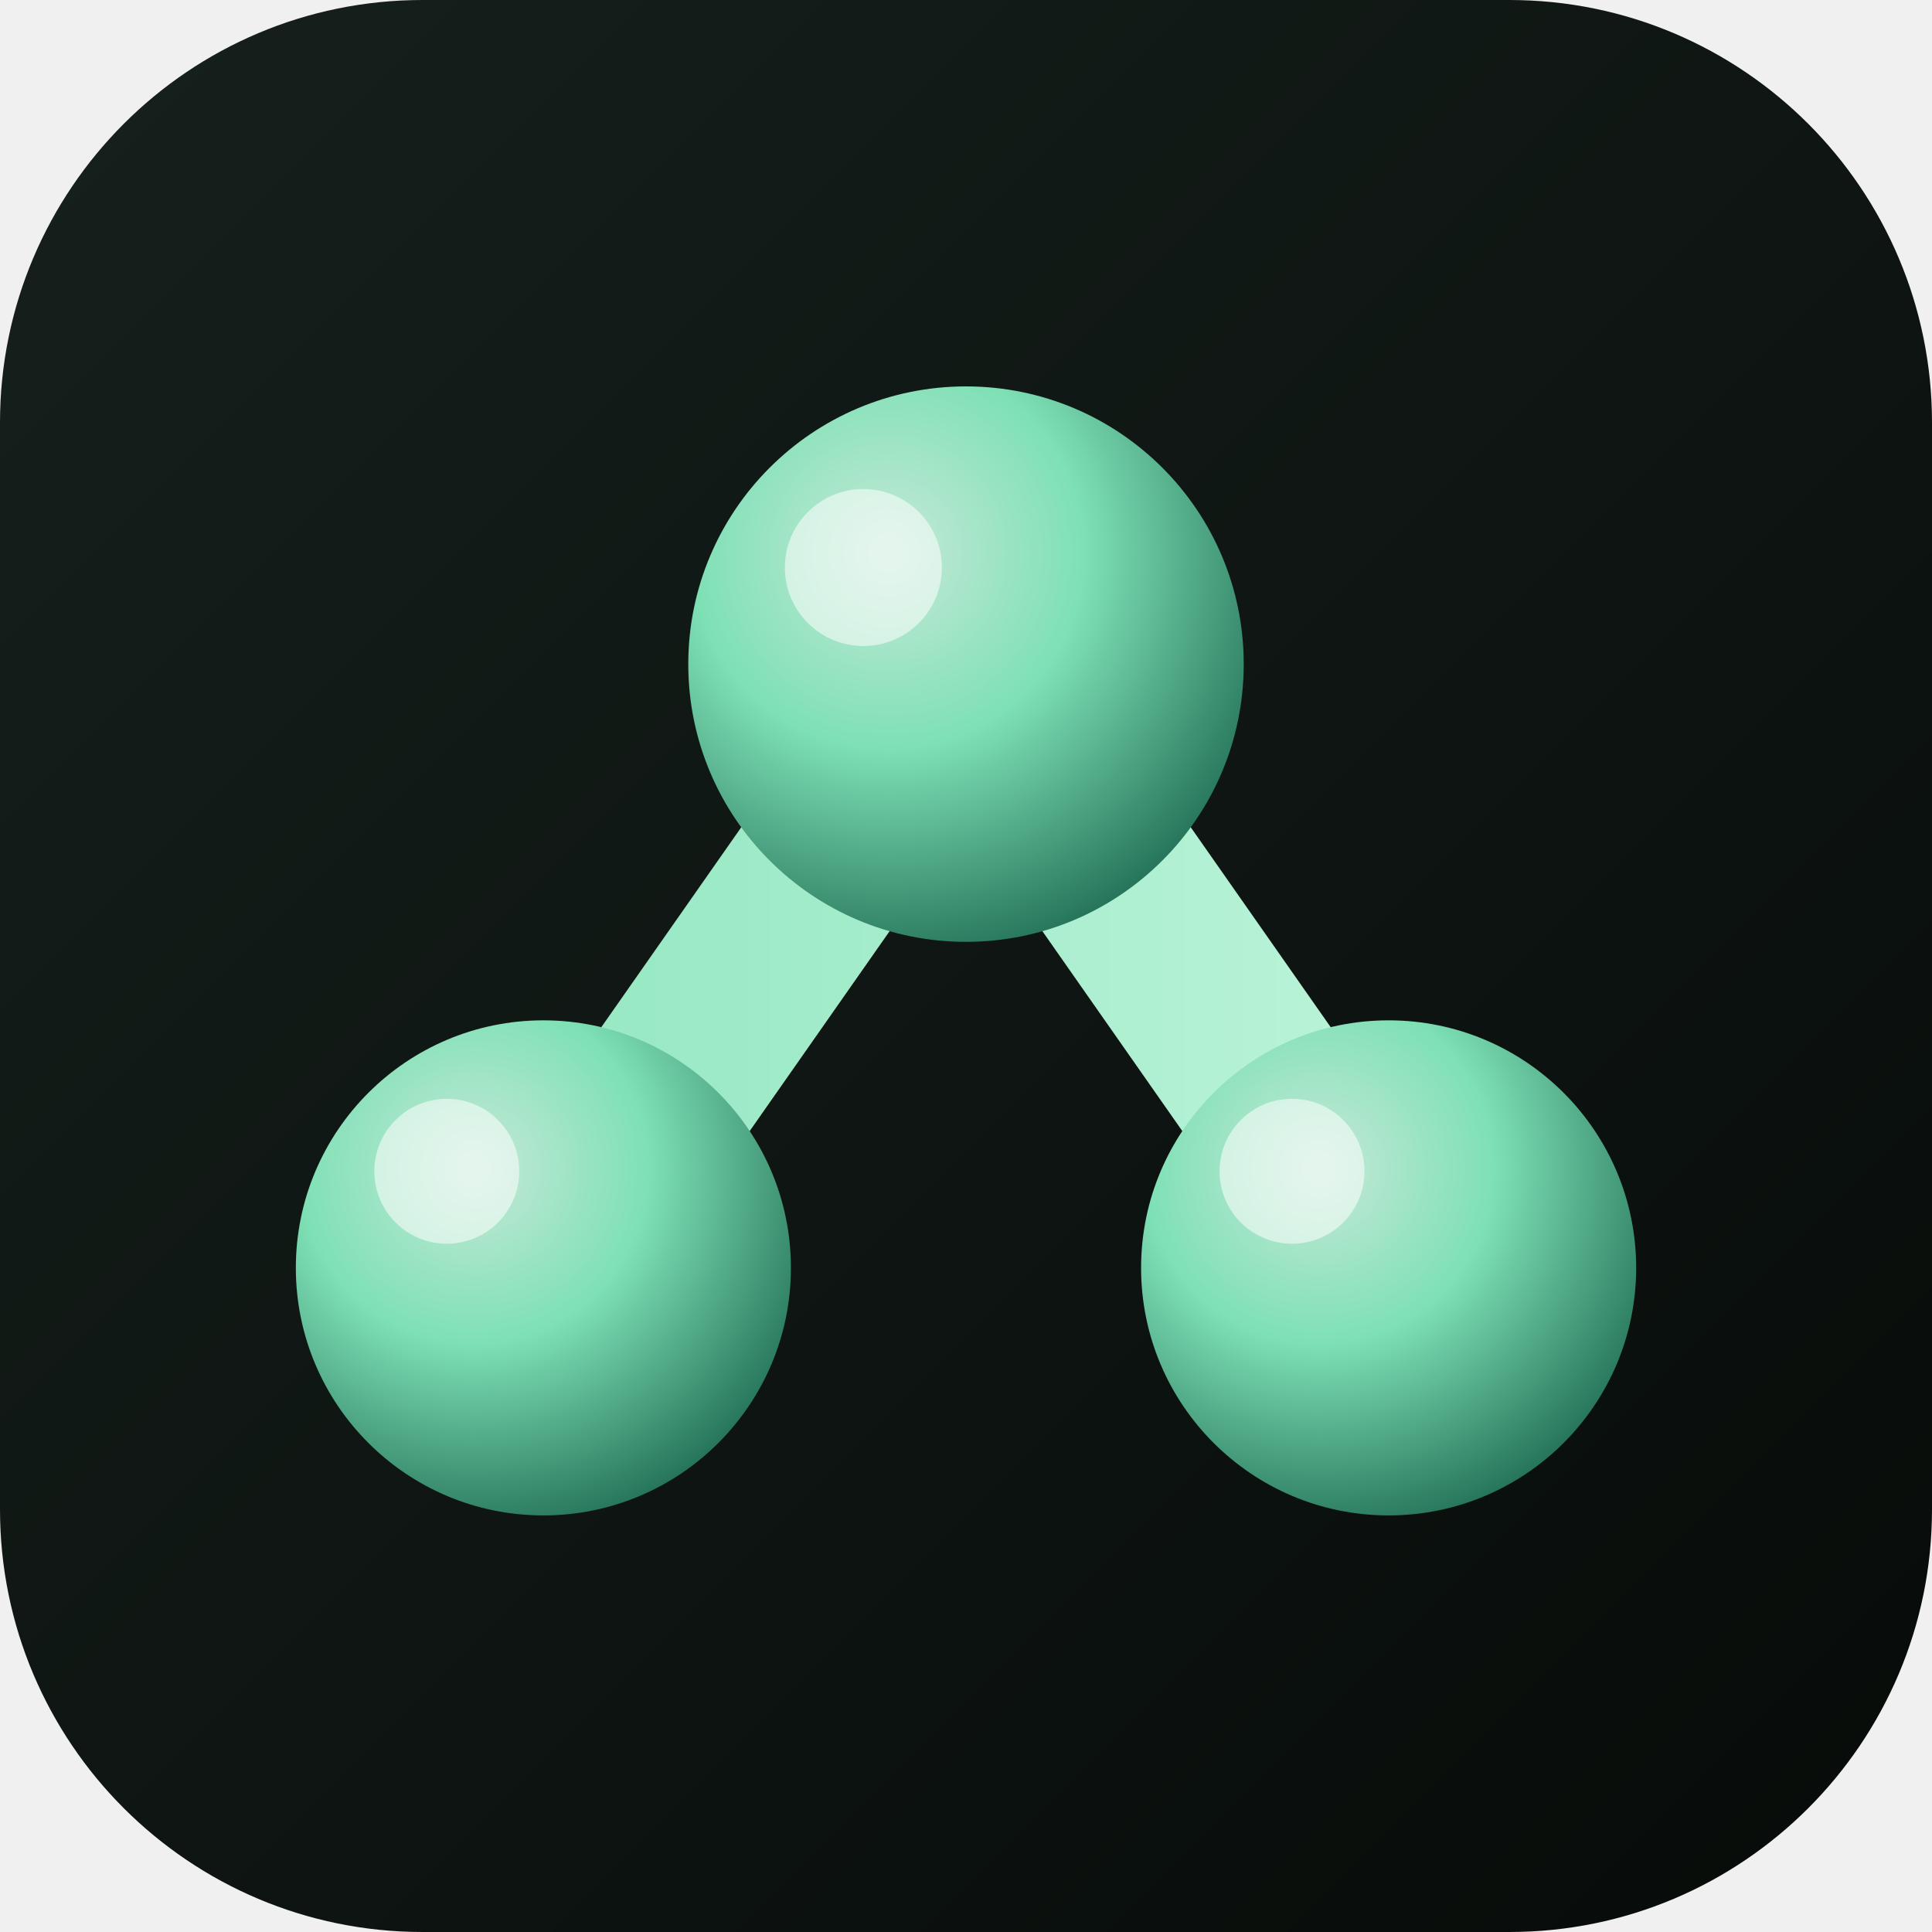
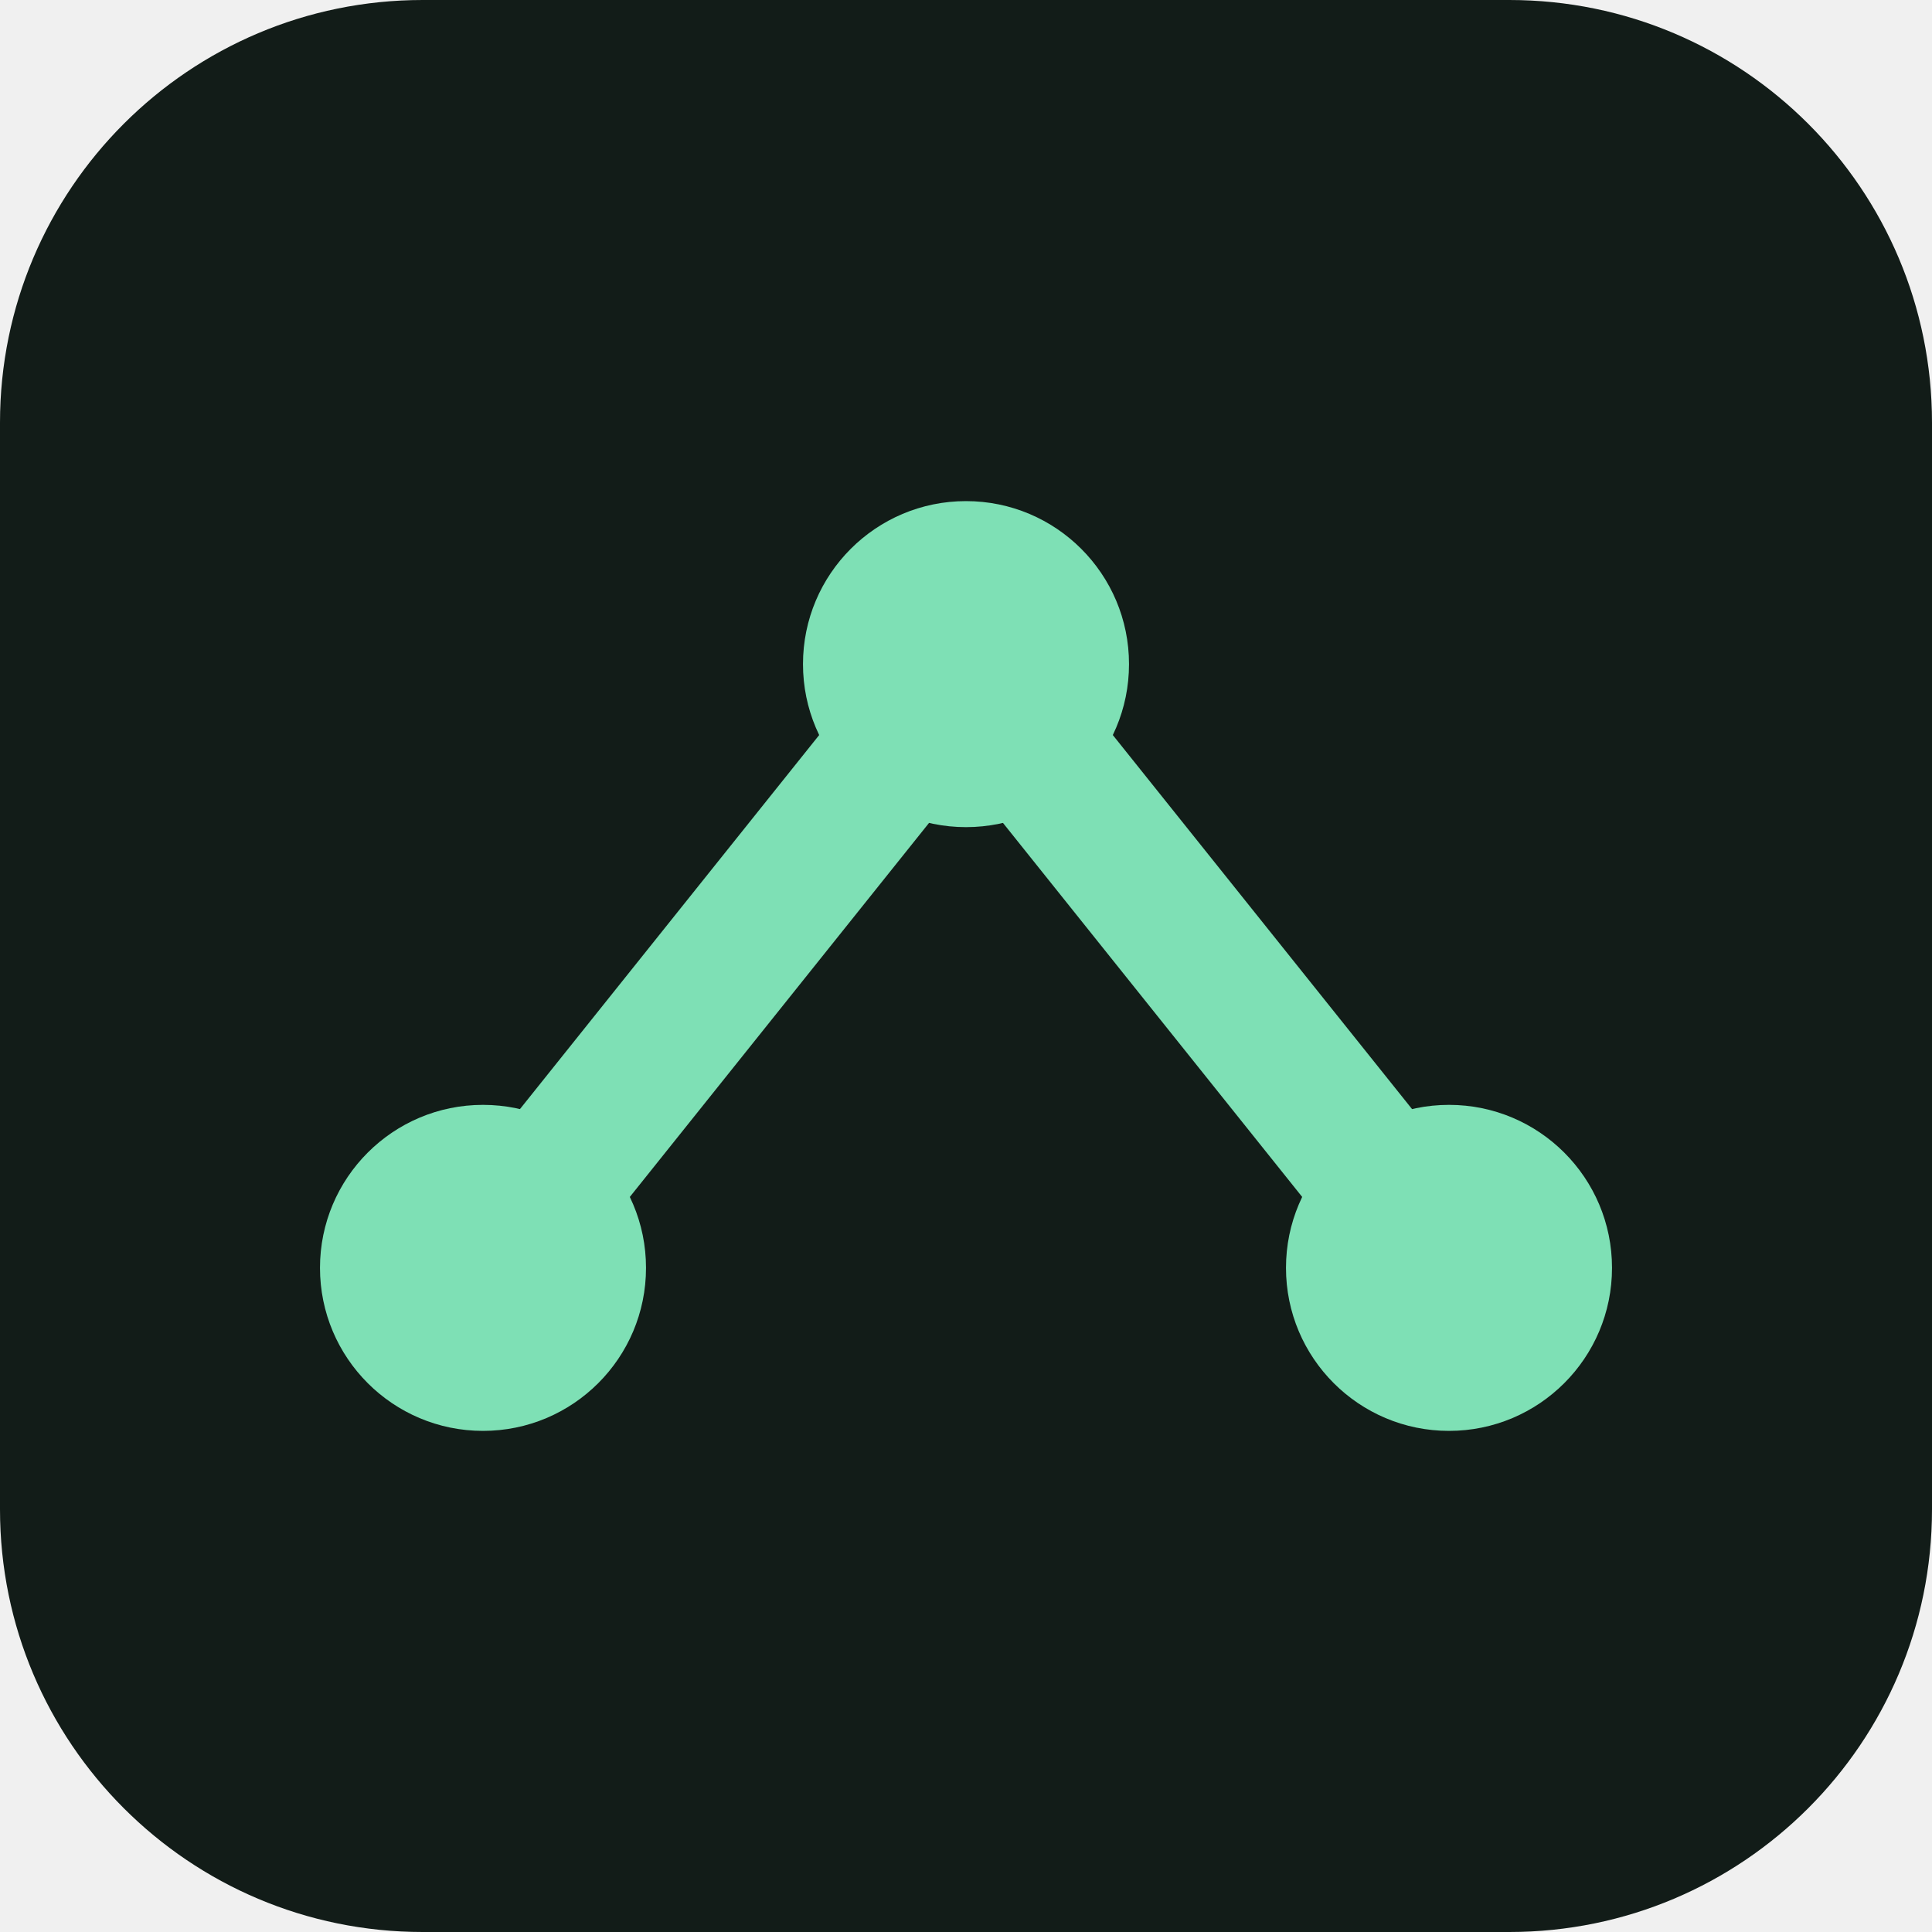
- <svg xmlns="http://www.w3.org/2000/svg" viewBox="0 0 32 32" role="img" aria-label="AmericanPeptide">
-   <defs>
-     <linearGradient id="bg" x1="0" y1="0" x2="32" y2="32" gradientUnits="userSpaceOnUse">
-       <stop offset="0" stop-color="#16201C" />
-       <stop offset="1" stop-color="#070B09" />
-     </linearGradient>
-     <radialGradient id="node" cx="36%" cy="30%" r="78%">
-       <stop offset="0%" stop-color="#C7E9D8" />
-       <stop offset="45%" stop-color="#7EE0B5" />
-       <stop offset="100%" stop-color="#1E6B52" />
-     </radialGradient>
-     <linearGradient id="bond" x1="0" y1="0" x2="32" y2="0" gradientUnits="userSpaceOnUse">
-       <stop offset="0" stop-color="#7EE0B5" />
-       <stop offset="1" stop-color="#D2FBE6" />
-     </linearGradient>
-   </defs>
-   <rect width="32" height="32" rx="7" fill="url(#bg)" />
-   <polyline points="9,21 16,11 23,21" fill="none" stroke="url(#bond)" stroke-width="3" stroke-linecap="round" stroke-linejoin="round" />
-   <circle cx="9" cy="21" r="4.1" fill="url(#node)" />
-   <circle cx="16" cy="11" r="4.6" fill="url(#node)" />
-   <circle cx="23" cy="21" r="4.1" fill="url(#node)" />
-   <g fill="#ffffff" fill-opacity="0.55">
-     <circle cx="7.4" cy="19.4" r="1.2" />
-     <circle cx="14.3" cy="9.4" r="1.3" />
-     <circle cx="21.4" cy="19.4" r="1.2" />
+ <svg xmlns="http://www.w3.org/2000/svg" viewBox="0 0 32 32" role="img" aria-label="American Peptide">
+   <rect width="32" height="32" rx="7" fill="#121C18" />
+   <path d="M8 21 16 11l8 10" fill="none" stroke="#7EE0B5" stroke-width="2.33" stroke-linecap="round" stroke-linejoin="round" />
+   <g fill="#7EE0B5">
+     <circle cx="8" cy="21" r="2.7" />
+     <circle cx="16" cy="11" r="2.7" />
+     <circle cx="24" cy="21" r="2.7" />
  </g>
</svg>
